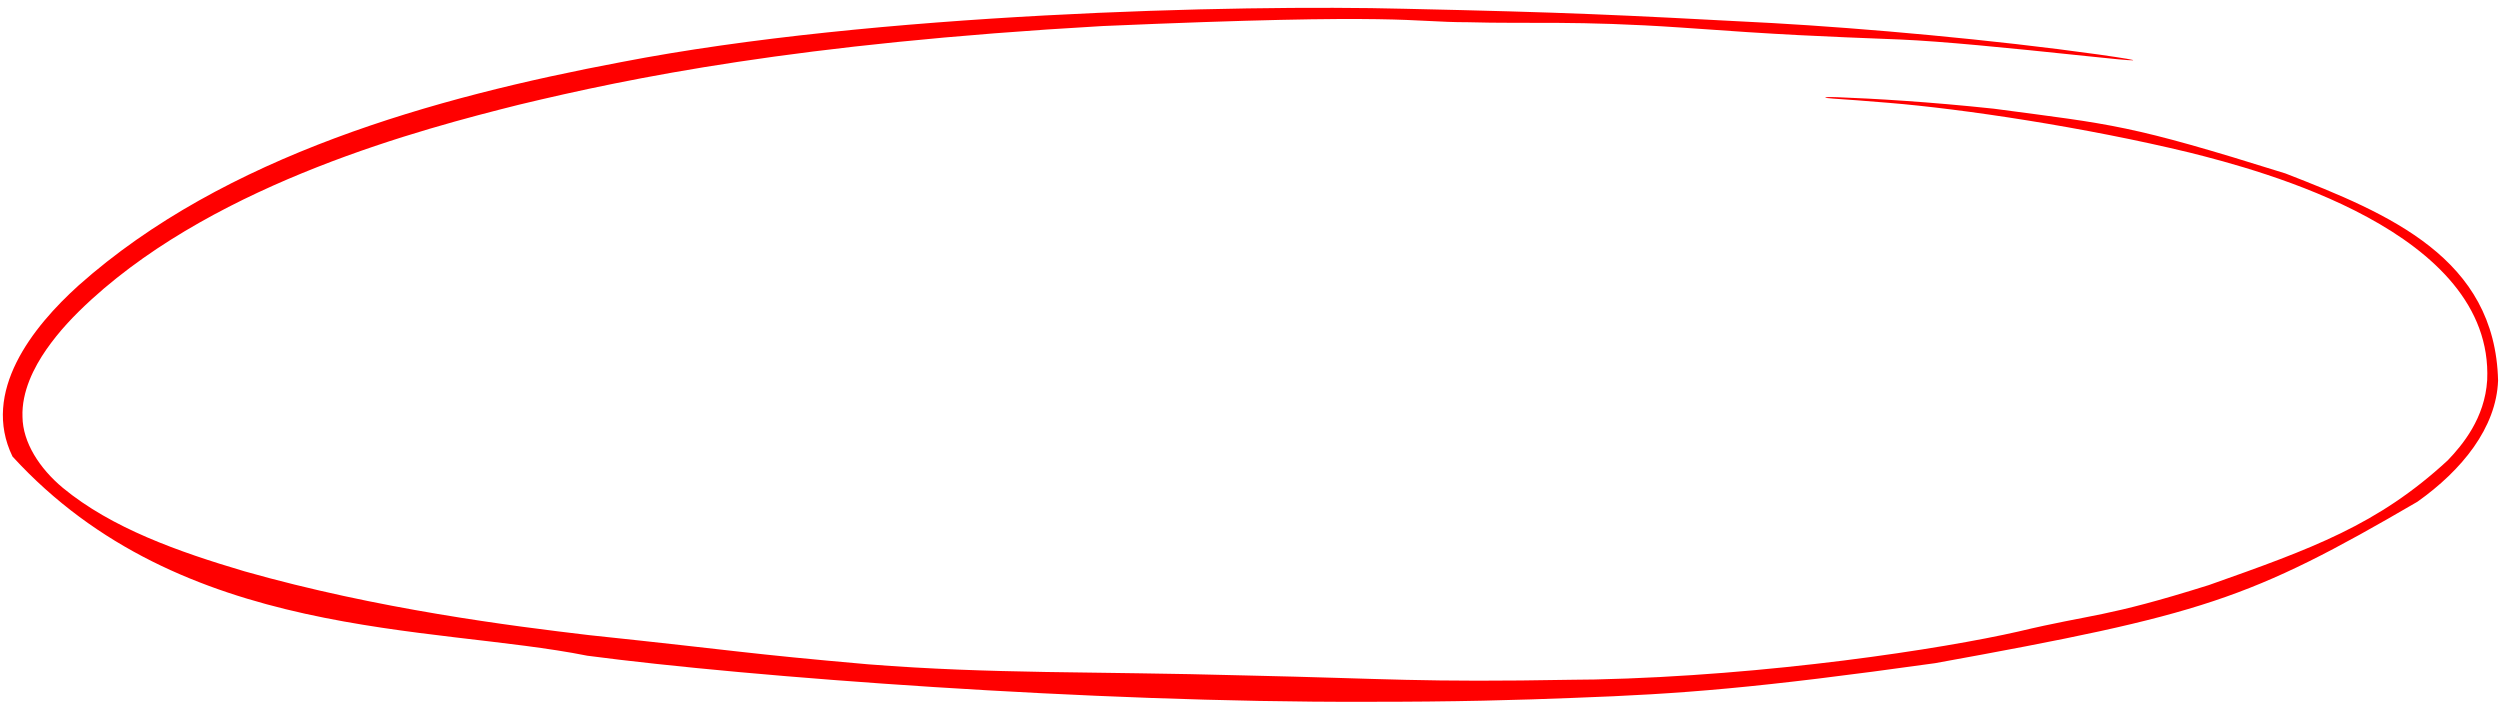
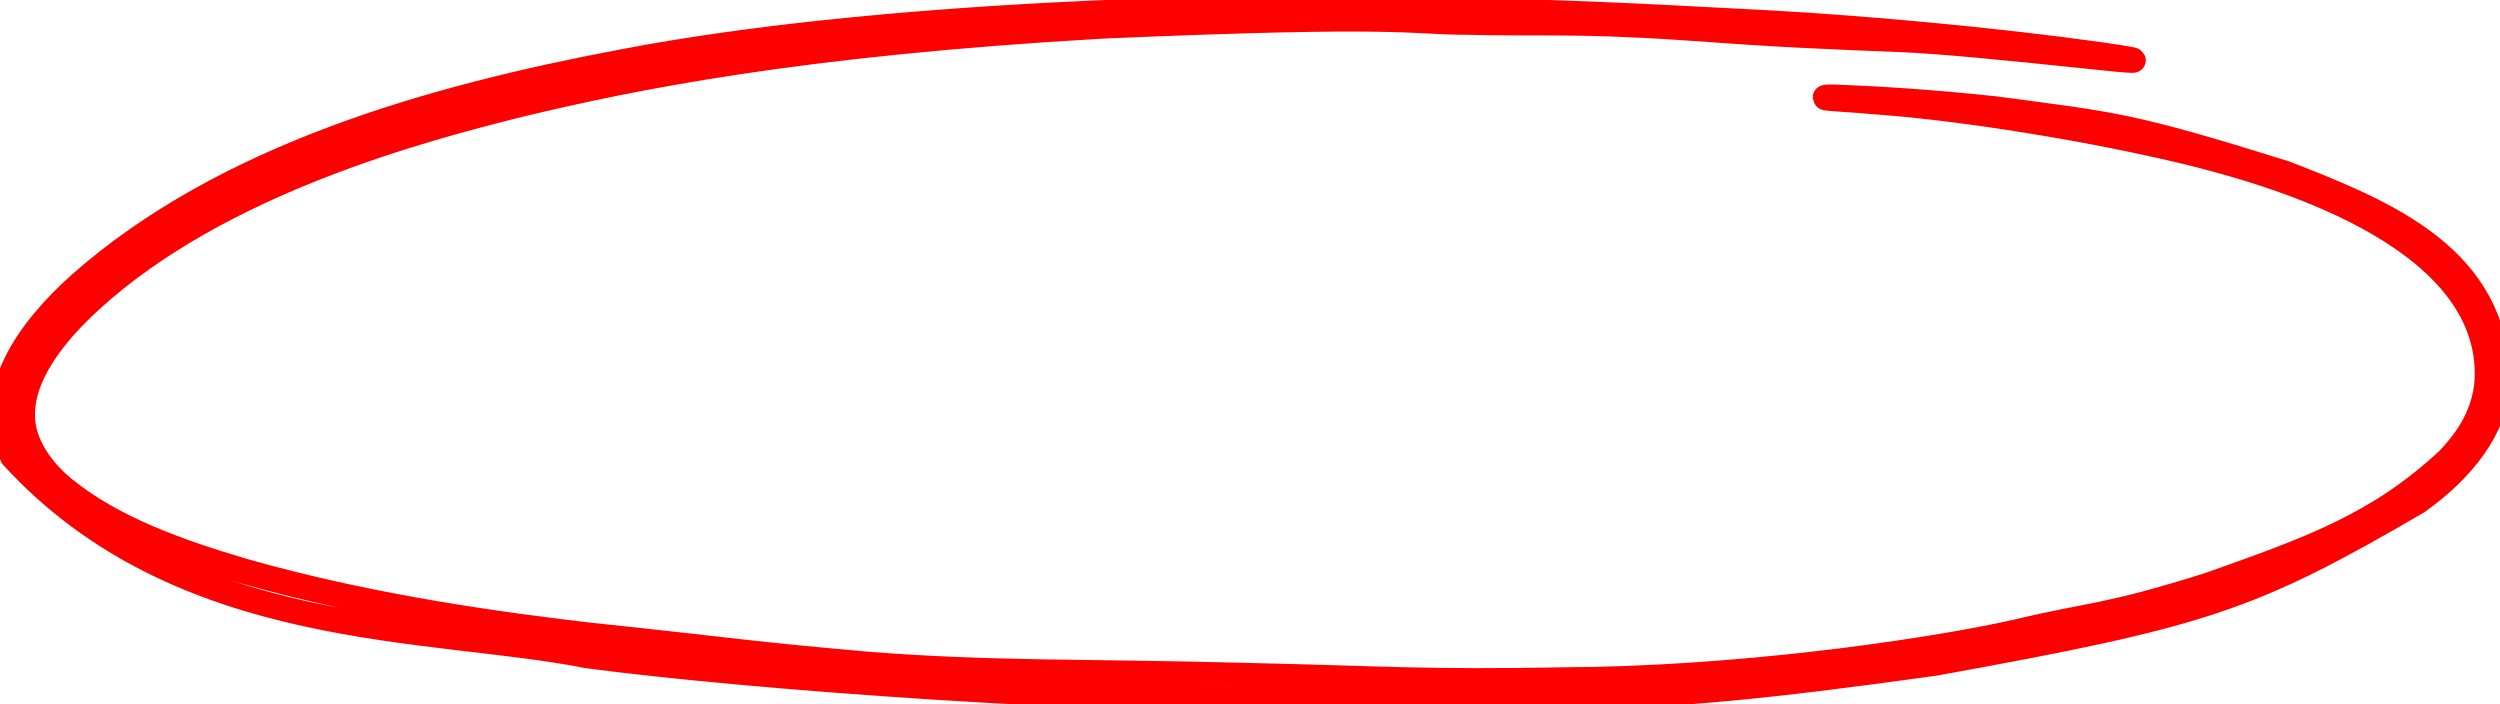
<svg xmlns="http://www.w3.org/2000/svg" width="199" height="56" viewBox="0 0 199 56" fill="none">
-   <path d="M69.093 52.878C79.038 53.662 86.921 53.43 99.063 53.764C110.716 54.02 112.917 54.329 125.275 54.107L125.288 54.107C125.807 54.105 126.357 54.099 126.94 54.088C140.822 53.782 154.636 51.643 160.66 50.27C166.662 48.837 167.451 49.202 175.819 46.574C184.046 43.665 189.281 41.779 194.841 36.643C196.011 35.423 197.797 33.285 197.98 30.253C198.516 18.403 179.914 13.556 174.293 12.145C165.952 10.125 156.229 8.667 150.346 8.186C148.519 8.03 147.082 7.928 145.96 7.852C145.494 7.82 145.287 7.788 145.287 7.763C145.287 7.763 145.287 7.763 145.287 7.763C145.289 7.732 145.613 7.713 146.218 7.736C149.167 7.848 153.542 8.101 158.7 8.652C168.278 9.927 169.42 9.891 181.914 13.804C190.205 17.026 198.615 20.55 198.847 30.295C198.71 34.045 195.974 37.426 192.423 39.941C179.04 47.742 175.36 48.922 154.026 52.79C139.77 54.779 133.897 55.237 125.288 55.55L125.303 55.55C120.987 55.721 115.851 55.873 108.564 55.862C86.936 55.928 59.68 53.903 46.75 52.195C34.378 49.716 14.457 51.044 0.995 36.338C-1.499 31.197 2.574 26.037 6.275 22.703C17.884 12.383 34.577 7.749 49.472 4.938C69.576 1.04 98.497 0.36 111.786 0.698C125.073 0.994 128.347 1.16 141.113 1.837C148.432 2.254 158.581 3.152 167.068 4.341C171.29 4.943 170.384 4.929 166.022 4.458C159.688 3.793 154.586 3.289 151.279 3.146C144.719 2.887 142.01 2.787 133.778 2.191C125.562 1.631 121.648 1.908 116.868 1.77C112.056 1.769 112.134 1.022 87.753 2.074C63.389 3.468 50.242 6.191 41.297 8.338C33.585 10.271 17.579 14.469 7.295 23.826C5.813 25.183 4.705 26.371 3.687 27.823C2.705 29.239 1.715 31.169 1.79 33.183C1.814 35.218 3.145 37.287 5.002 38.833C8.88 42.036 14.2 43.922 19.463 45.477C30.067 48.489 40.776 49.833 46.882 50.555C59.123 51.846 59.166 52.007 69.093 52.878Z" fill="#FF0000" />
+   <path d="M69.093 52.878C79.038 53.662 86.921 53.43 99.063 53.764C110.716 54.02 112.917 54.329 125.275 54.107L125.288 54.107C125.807 54.105 126.357 54.099 126.94 54.088C140.822 53.782 154.636 51.643 160.66 50.27C166.662 48.837 167.451 49.202 175.819 46.574C184.046 43.665 189.281 41.779 194.841 36.643C196.011 35.423 197.797 33.285 197.98 30.253C198.516 18.403 179.914 13.556 174.293 12.145C165.952 10.125 156.229 8.667 150.346 8.186C148.519 8.03 147.082 7.928 145.96 7.852C145.494 7.82 145.287 7.788 145.287 7.763C145.287 7.763 145.287 7.763 145.287 7.763C145.289 7.732 145.613 7.713 146.218 7.736C149.167 7.848 153.542 8.101 158.7 8.652C168.278 9.927 169.42 9.891 181.914 13.804C190.205 17.026 198.615 20.55 198.847 30.295C198.71 34.045 195.974 37.426 192.423 39.941C179.04 47.742 175.36 48.922 154.026 52.79C139.77 54.779 133.897 55.237 125.288 55.55L125.303 55.55C120.987 55.721 115.851 55.873 108.564 55.862C86.936 55.928 59.68 53.903 46.75 52.195C34.378 49.716 14.457 51.044 0.995 36.338C-1.499 31.197 2.574 26.037 6.275 22.703C17.884 12.383 34.577 7.749 49.472 4.938C69.576 1.04 98.497 0.36 111.786 0.698C125.073 0.994 128.347 1.16 141.113 1.837C148.432 2.254 158.581 3.152 167.068 4.341C171.29 4.943 170.384 4.929 166.022 4.458C159.688 3.793 154.586 3.289 151.279 3.146C144.719 2.887 142.01 2.787 133.778 2.191C125.562 1.631 121.648 1.908 116.868 1.77C112.056 1.769 112.134 1.022 87.753 2.074C63.389 3.468 50.242 6.191 41.297 8.338C33.585 10.271 17.579 14.469 7.295 23.826C5.813 25.183 4.705 26.371 3.687 27.823C2.705 29.239 1.715 31.169 1.79 33.183C1.814 35.218 3.145 37.287 5.002 38.833C8.88 42.036 14.2 43.922 19.463 45.477C30.067 48.489 40.776 49.833 46.882 50.555C59.123 51.846 59.166 52.007 69.093 52.878Z" fill="none" stroke="#FF0000" stroke-width="2" />
</svg>
